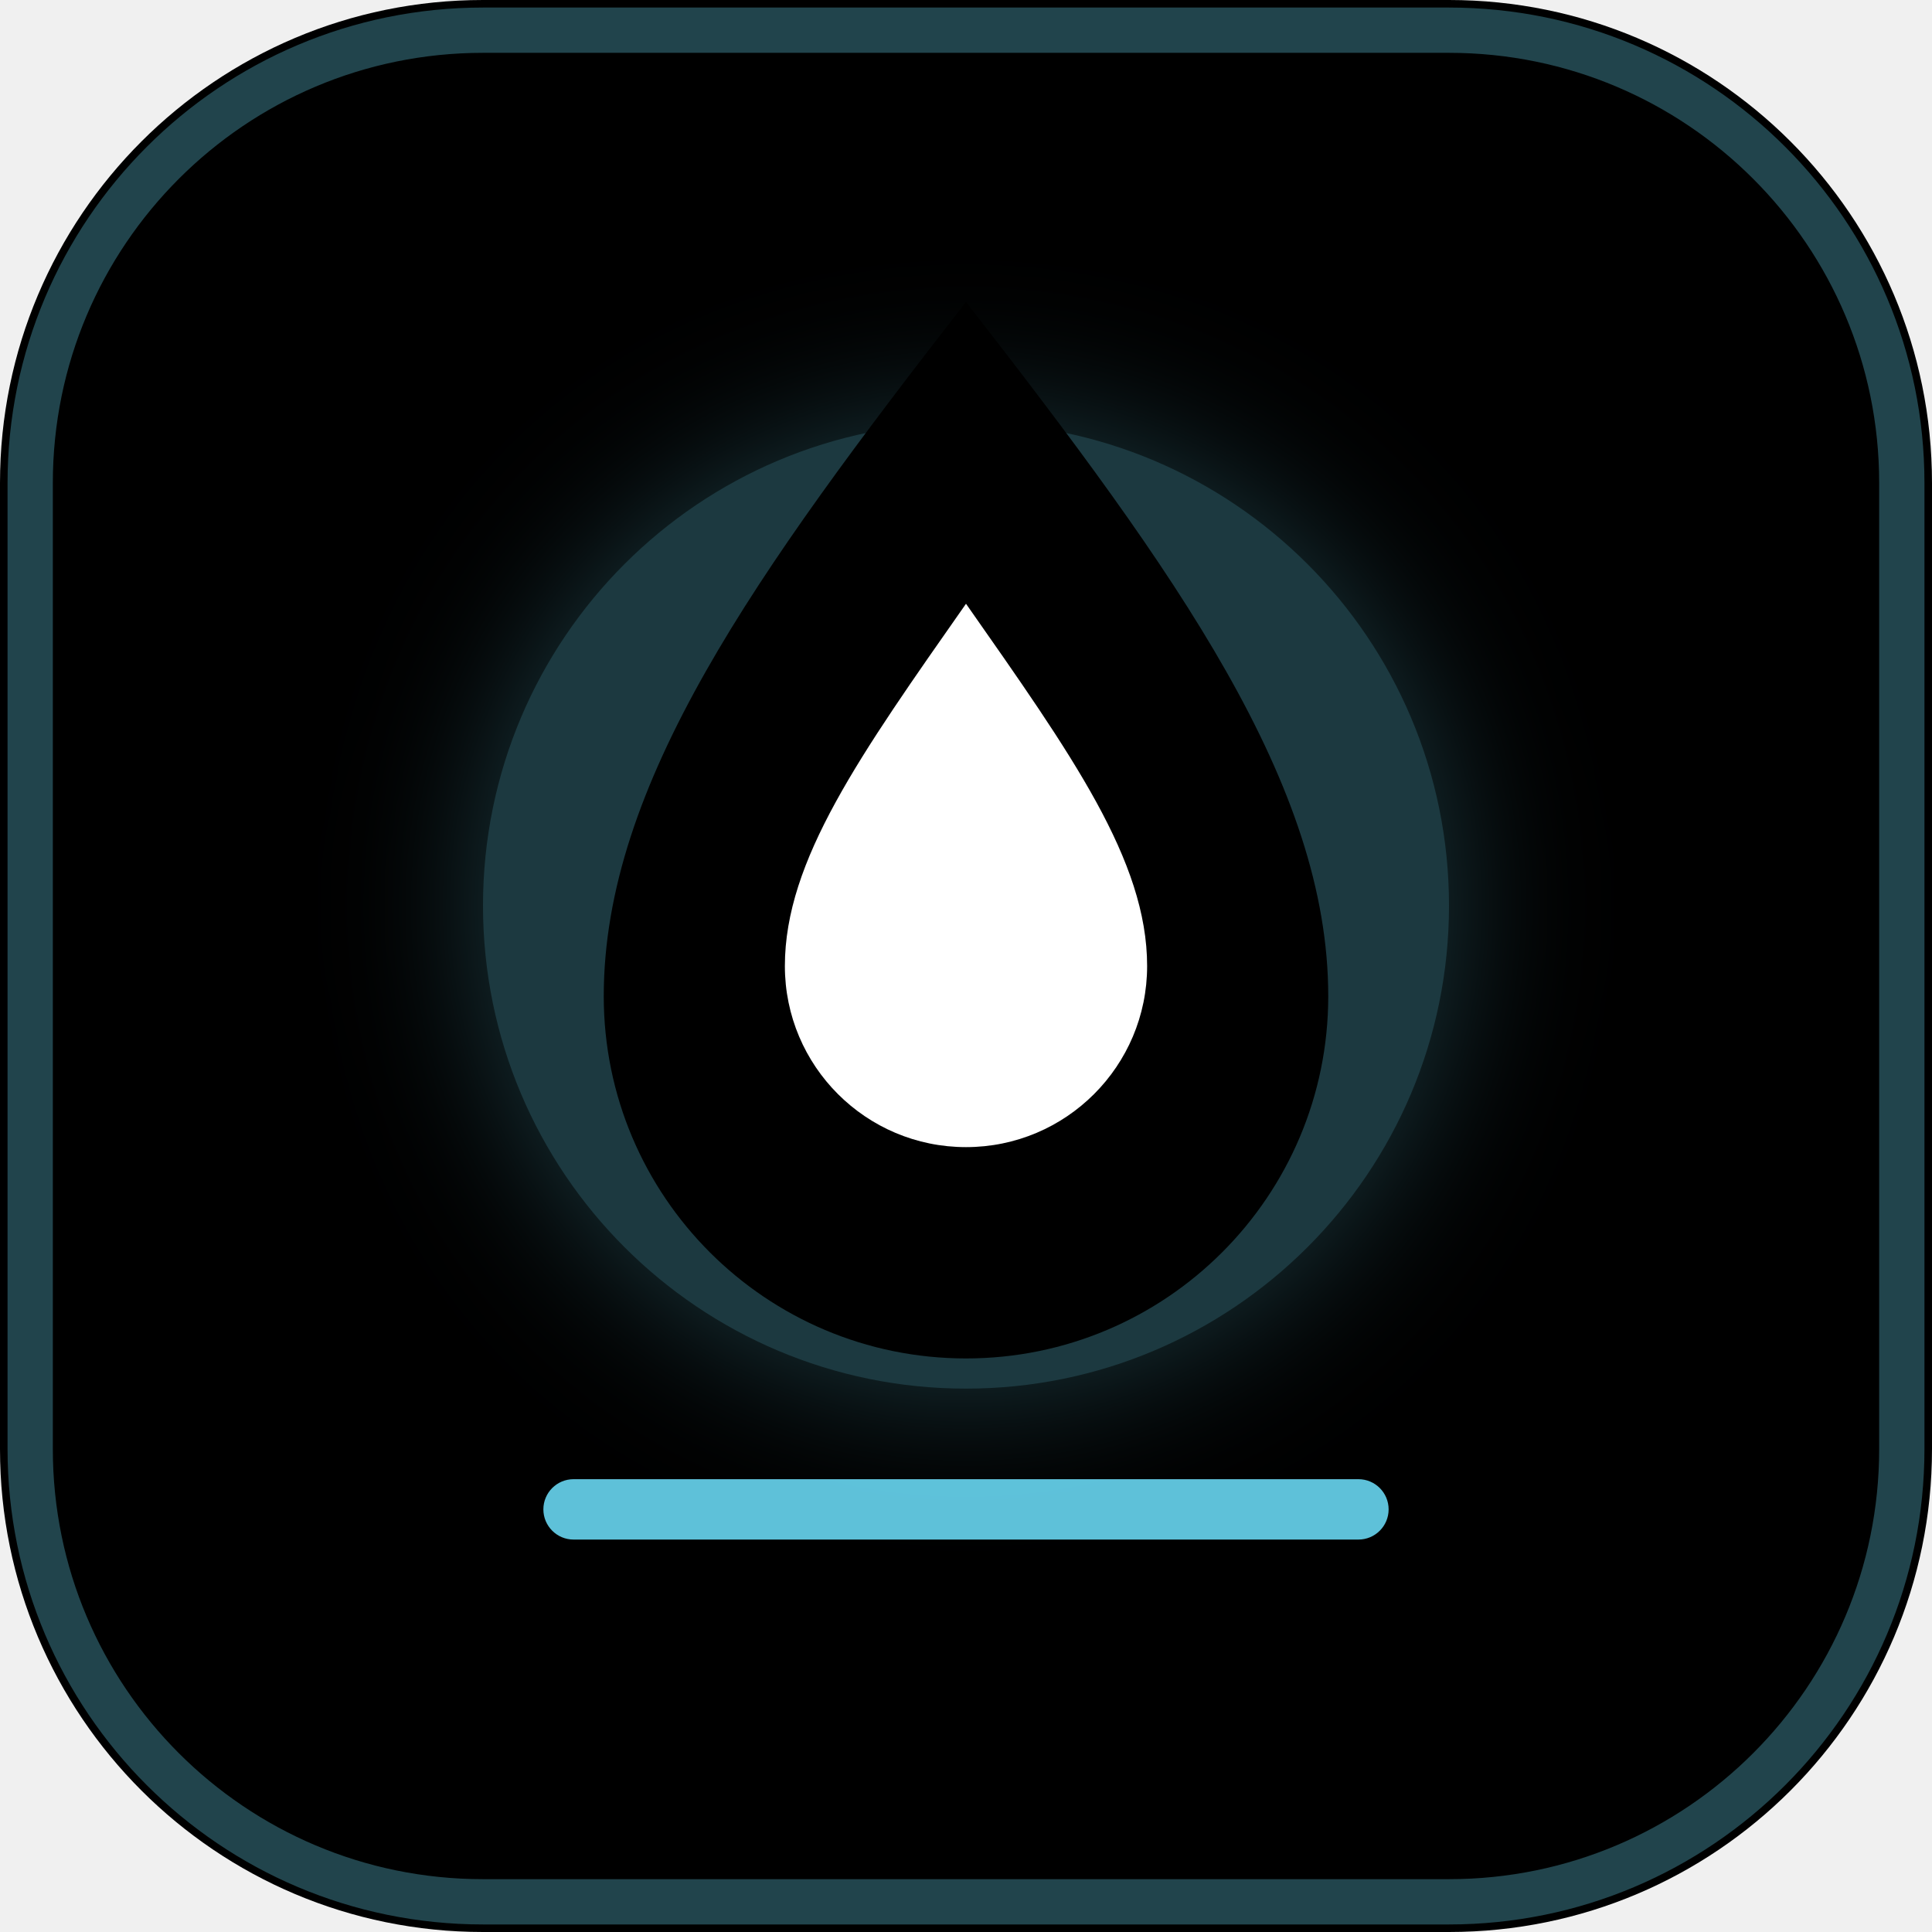
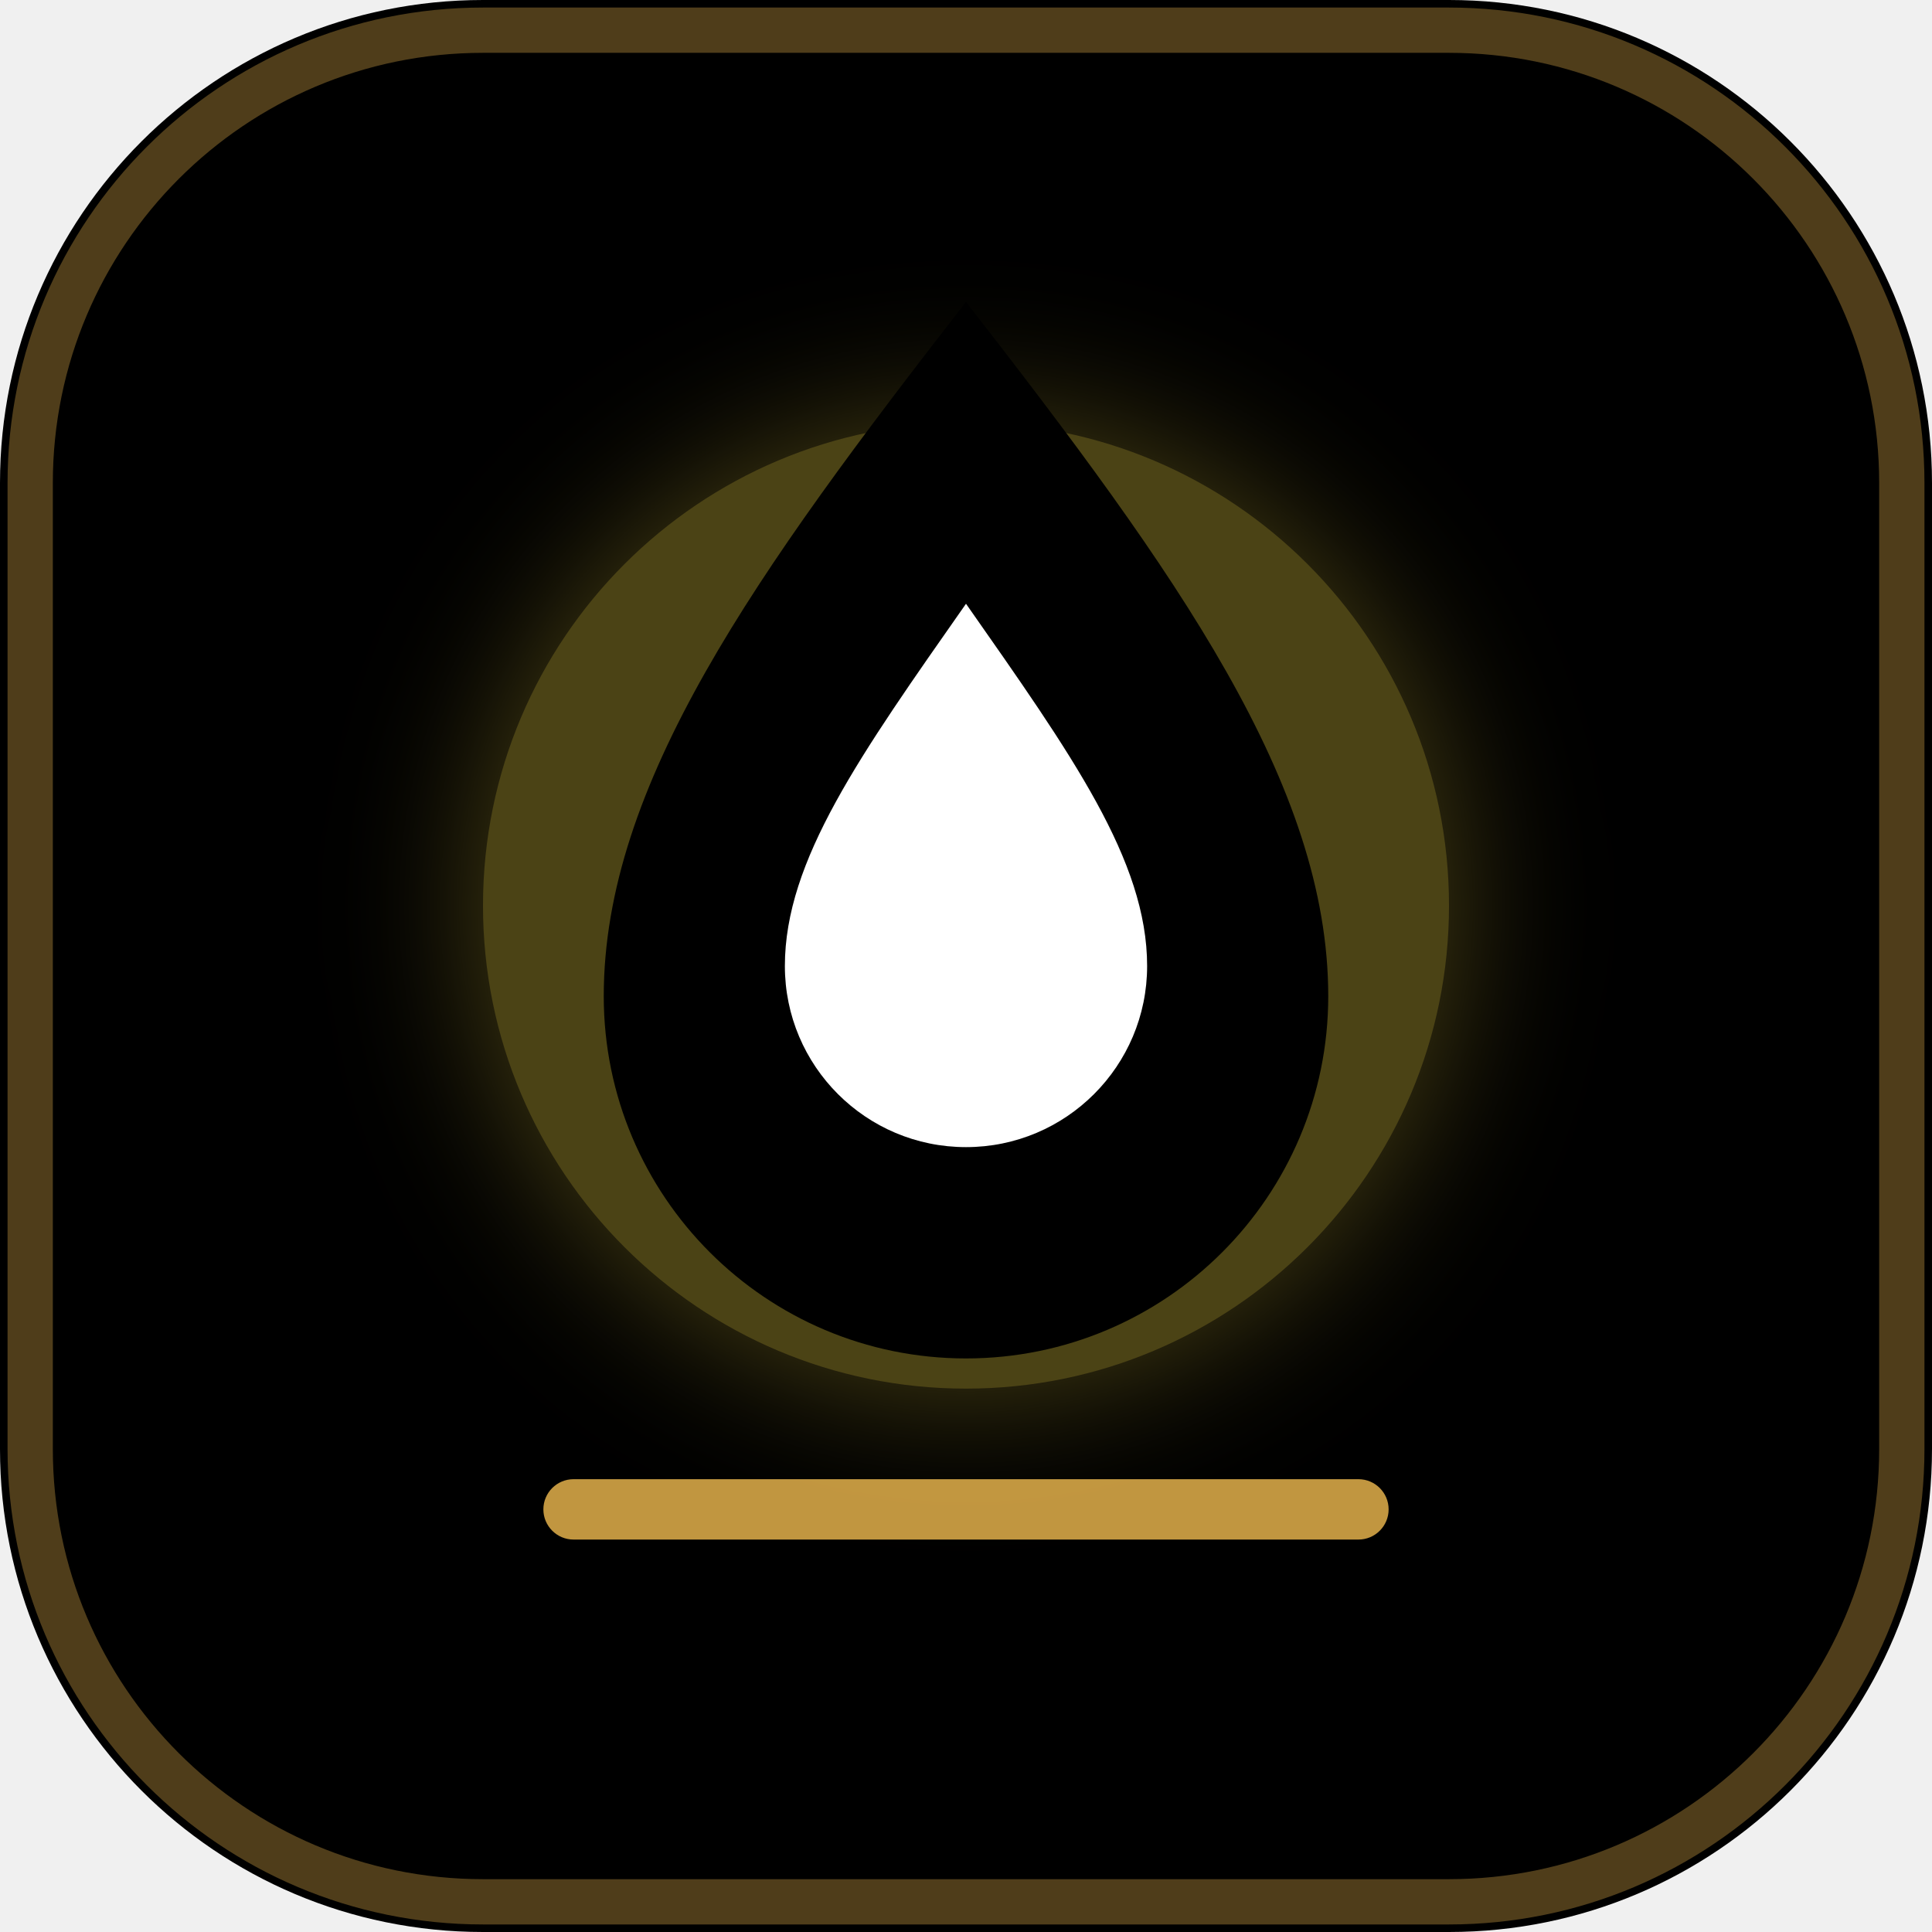
<svg xmlns="http://www.w3.org/2000/svg" viewBox="0 0 64 64" width="64" height="64">
  <defs>
    <linearGradient id="c8BgGrad" x1="0" y1="0" x2="64" y2="64" gradientUnits="userSpaceOnUse">
-       <stop stopColor="#044AB3" />
-       <stop offset="1" stopColor="#021B47" />
+       <stop stopColor="#1A1108" />
+       <stop offset="1" stopColor="#080B12" />
    </linearGradient>
    <linearGradient id="c8Flame" x1="32" y1="12" x2="32" y2="46" gradientUnits="userSpaceOnUse">
      <stop stopColor="#FFFFFF" />
-       <stop offset="0.35" stopColor="#6FE3FF" />
-       <stop offset="1" stopColor="#044AB3" />
+       <stop offset="0.3" stopColor="#FFF7C2" />
+       <stop offset="0.65" stopColor="#FDE047" />
+       <stop offset="1" stopColor="#B88428" />
    </linearGradient>
    <filter id="c8FavGlow" x="-20%" y="-20%" width="140%" height="140%">
      <feGaussianBlur stdDeviation="2.5" result="blur" />
      <feMerge>
        <feMergeNode in="blur" />
        <feMergeNode in="SourceGraphic" />
      </feMerge>
    </filter>
  </defs>

  {/* Base Rounded Tile */}
  <rect width="64" height="64" rx="16" fill="url(#c8BgGrad)" />
-   <rect x="1" y="1" width="62" height="62" rx="15" fill="none" stroke="#6FE3FF" stroke-width="1.5" stroke-opacity="0.3" />
+   <rect x="1" y="1" width="62" height="62" rx="15" fill="none" stroke="#E3B04B" stroke-width="1.5" stroke-opacity="0.35" />

  {/* Outer Radiant Glow */}
-   <circle cx="32" cy="30" r="16" fill="#6FE3FF" opacity="0.25" filter="url(#c8FavGlow)" />
+   <circle cx="32" cy="30" r="16" fill="#FDE047" opacity="0.3" filter="url(#c8FavGlow)" />

  {/* High-Precision Cognitive Flame */}
  <path d="M 32 10 C 39 19, 44 26, 44 33 A 12 12 0 1 1 20 33 C 20 26, 25 19, 32 10 Z" fill="url(#c8Flame)" />

  {/* Pure White Radiance Core */}
  <path d="M 32 20 C 35.5 25, 38 28.5, 38 32 A 6 6 0 1 1 26 32 C 26 28.5, 28.5 25, 32 20 Z" fill="#FFFFFF" />

  {/* Base Foundation Geometric Hairline */}
-   <rect x="18" y="49" width="28" height="2" rx="1" fill="#6FE3FF" opacity="0.85" />
+   <rect x="18" y="49" width="28" height="2" rx="1" fill="#E3B04B" opacity="0.85" />
</svg>
